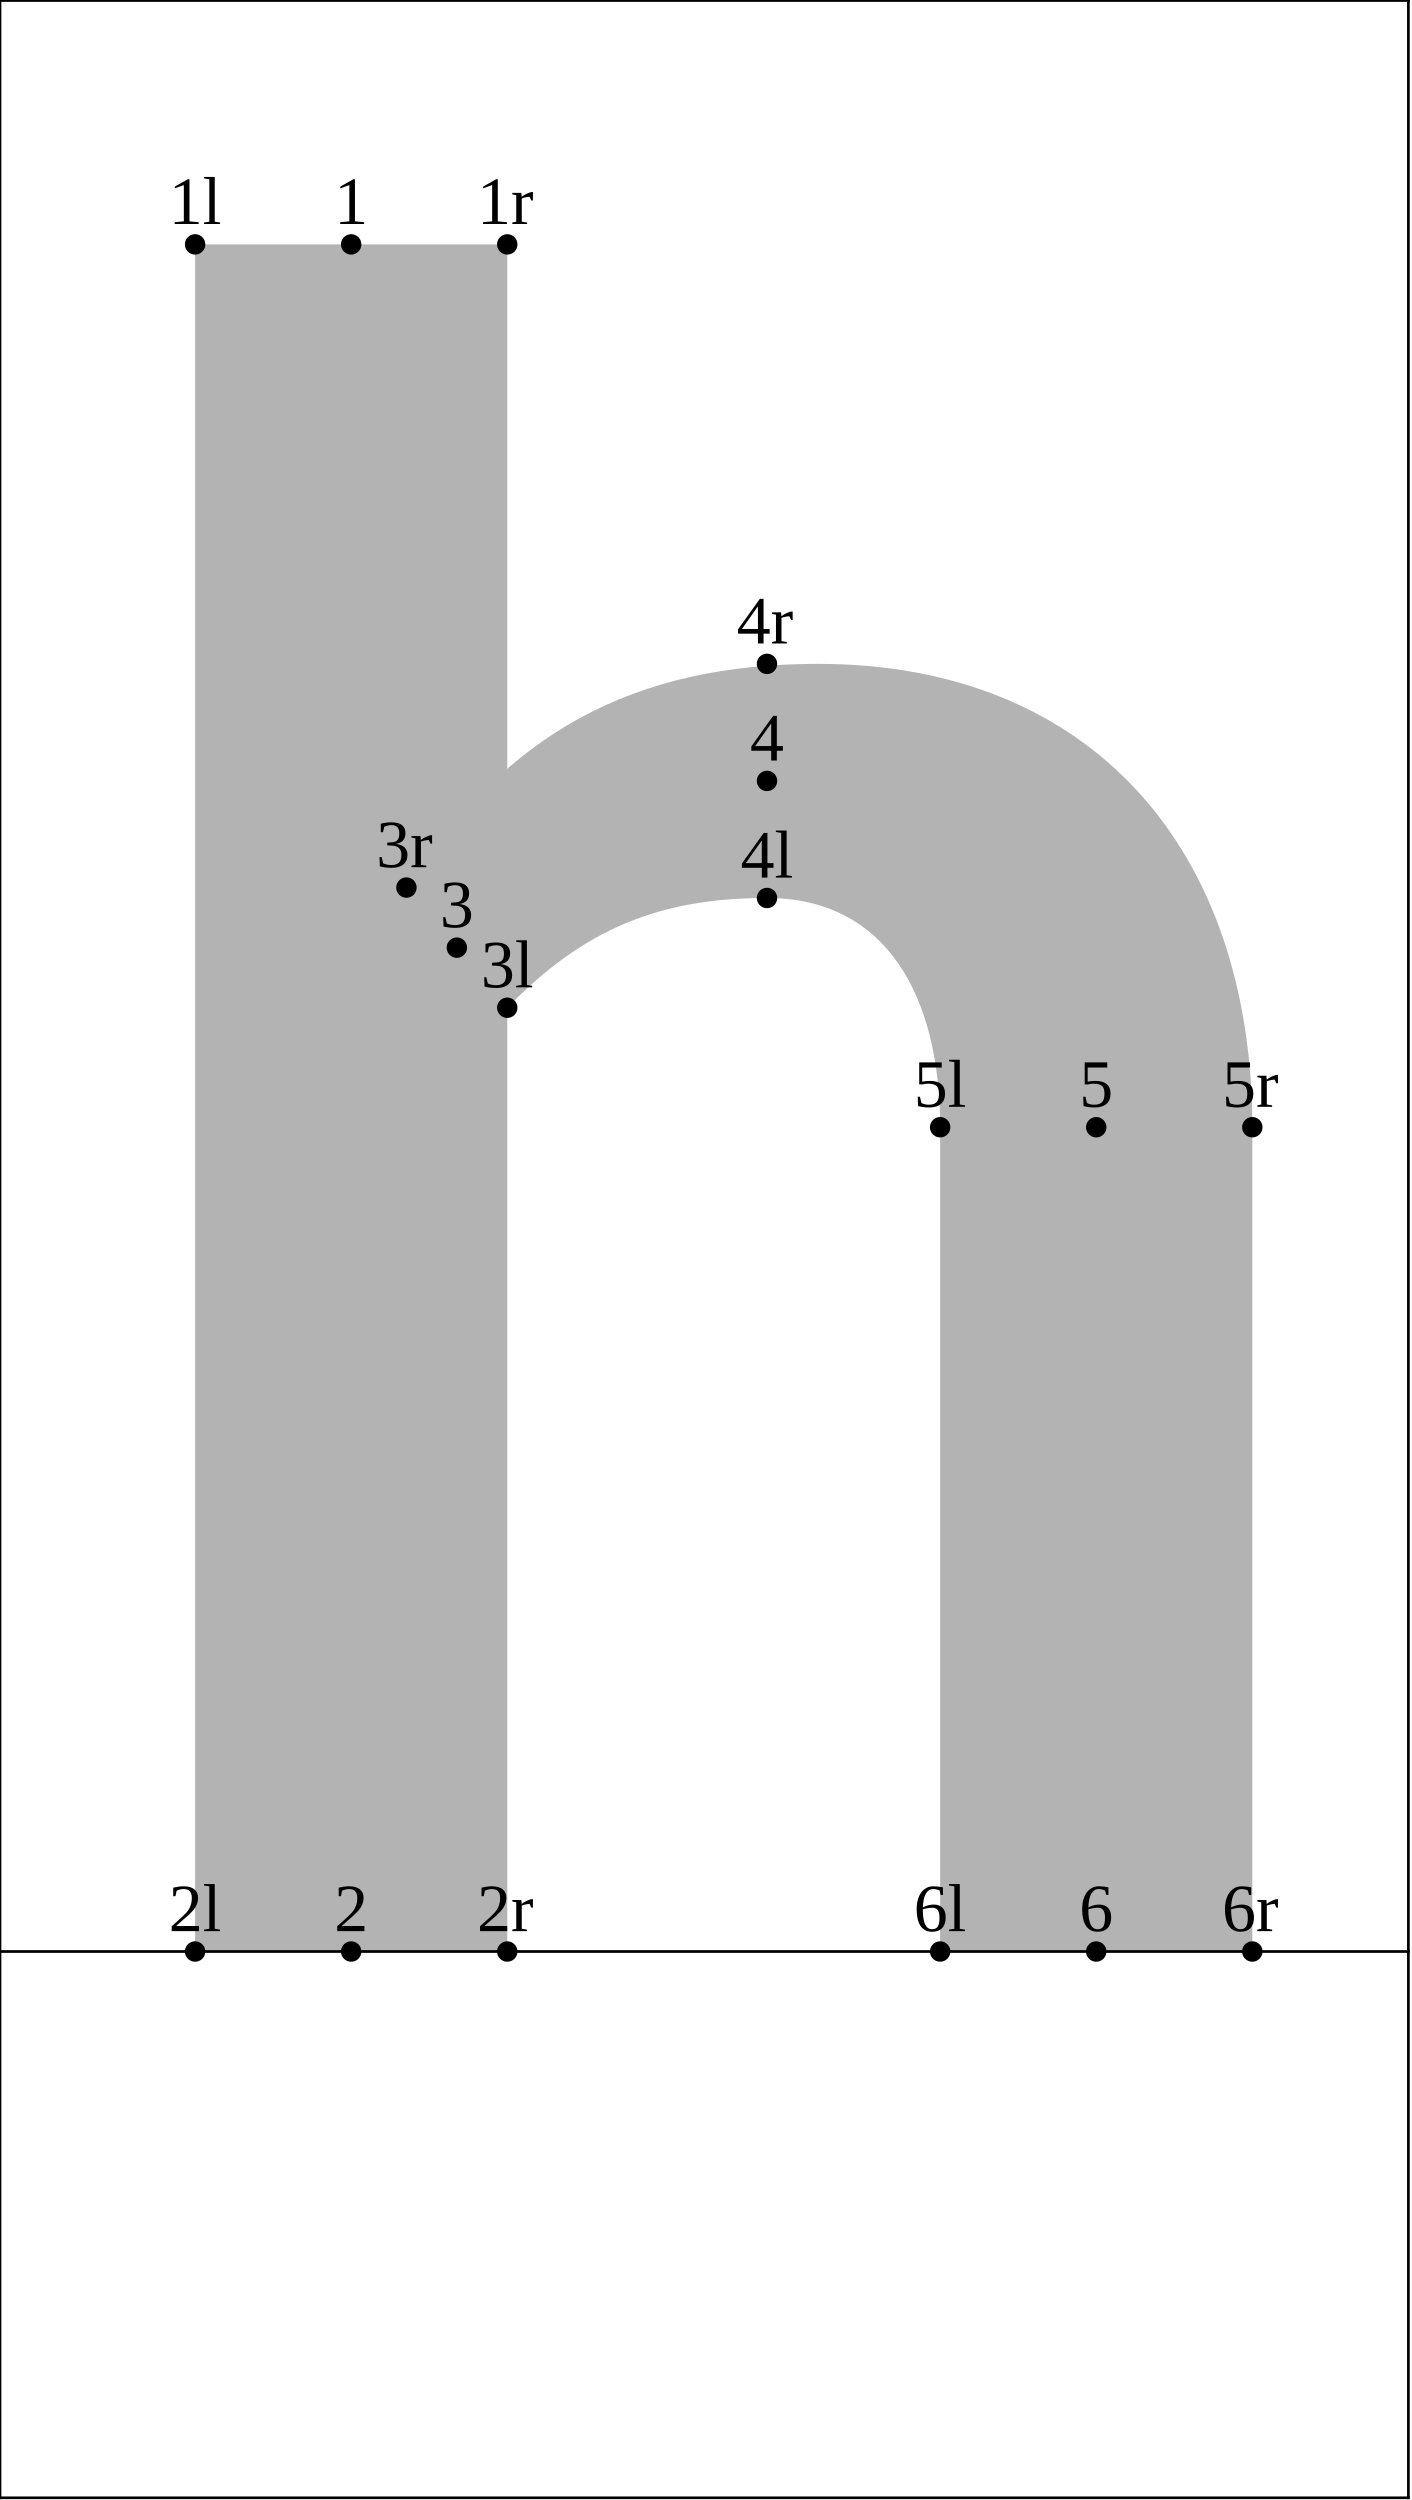
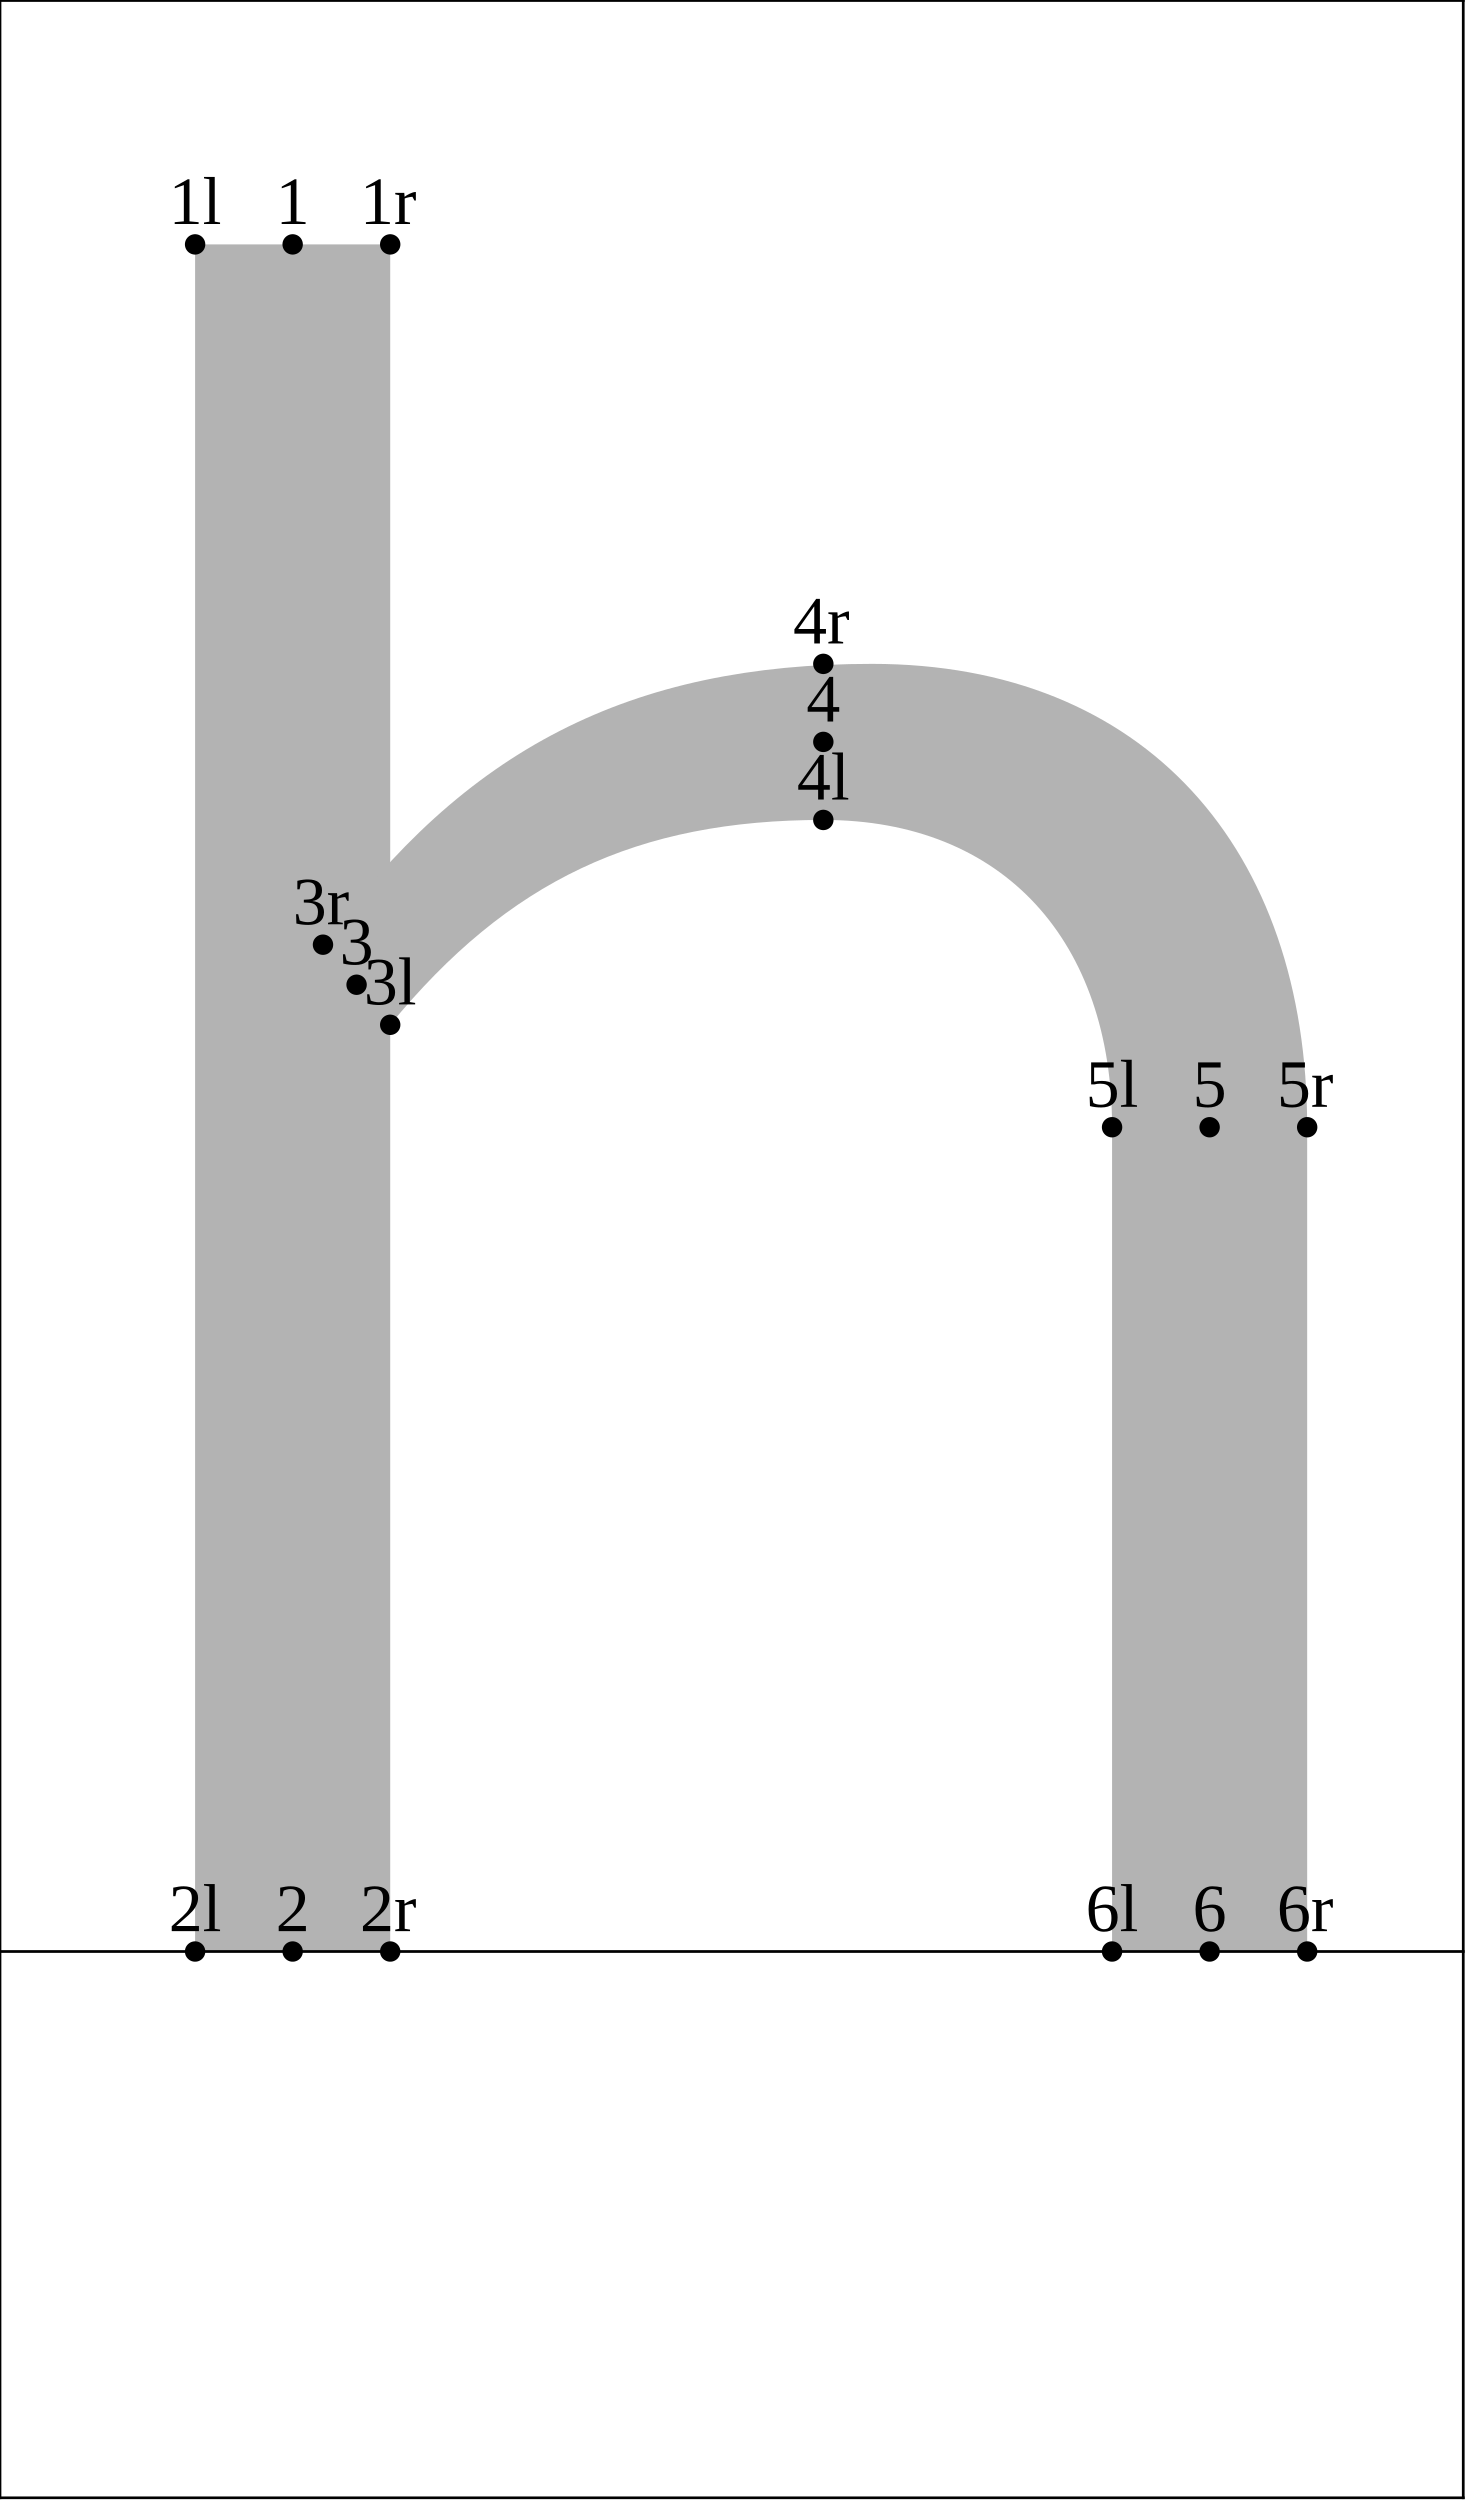
- <svg xmlns="http://www.w3.org/2000/svg" version="1.1" width="207.524" height="367.662" viewBox="0 0 207.524 367.662">
-   <path d="M28.692 35.942L74.6 35.942L74.6 287L28.692 287Z" style="fill: rgb(70%,70%,70%);stroke: none;" />
-   <path d="M59.772 130.53C74.56 107.733,93.156 97.631,120.329 97.631C160.405 97.631,184.17 124.8,184.17 165.776L184.17 287L138.262 287L138.262 165.776C138.262 146.562,130.374 132.062,112.798 132.062C96.809 132.062,85.745 136.737,74.6 148.202Z" style="fill: rgb(70%,70%,70%);stroke: none;" />
+ <svg xmlns="http://www.w3.org/2000/svg" version="1.1" width="215.593" height="367.662" viewBox="0 0 215.593 367.662">
+   <path d="M28.692 35.942L57.385 35.942L57.385 287L28.692 287Z" style="fill: rgb(70%,70%,70%);stroke: none;" />
+   <path d="M47.499 138.93C68.305 110.113,92.712 97.631,128.255 97.631C168.388 97.631,192.239 124.773,192.239 165.776L192.239 287L163.546 287L163.546 165.776C163.546 138.578,147.71 120.584,121.082 120.584C93.669 120.584,74.776 129.52,57.385 150.711Z" style="fill: rgb(70%,70%,70%);stroke: none;" />
  <g transform="translate(24.81805 32.94206)" style="fill: rgb(0%,0%,0%);">
    <text font-size="9.963">1l</text>
  </g>
  <path d="M28.692 35.942l0 0" style="stroke:rgb(0%,0%,0%); stroke-width: 3;stroke-linecap: round;stroke-linejoin: round;stroke-miterlimit: 10;fill: none;" />
  <g transform="translate(24.81805 284)" style="fill: rgb(0%,0%,0%);">
    <text font-size="9.963">2l</text>
  </g>
  <path d="M28.692 287l0 0" style="stroke:rgb(0%,0%,0%); stroke-width: 3;stroke-linecap: round;stroke-linejoin: round;stroke-miterlimit: 10;fill: none;" />
-   <g transform="translate(70.72575 145.2015)" style="fill: rgb(0%,0%,0%);">
+   <g transform="translate(53.5105 147.7107)" style="fill: rgb(0%,0%,0%);">
    <text font-size="9.963">3l</text>
  </g>
-   <path d="M74.6 148.202l0 0" style="stroke:rgb(0%,0%,0%); stroke-width: 3;stroke-linecap: round;stroke-linejoin: round;stroke-miterlimit: 10;fill: none;" />
-   <g transform="translate(108.9233 129.0617)" style="fill: rgb(0%,0%,0%);">
+   <path d="M57.385 150.711l0 0" style="stroke:rgb(0%,0%,0%); stroke-width: 3;stroke-linecap: round;stroke-linejoin: round;stroke-miterlimit: 10;fill: none;" />
+   <g transform="translate(117.208 117.5845)" style="fill: rgb(0%,0%,0%);">
    <text font-size="9.963">4l</text>
  </g>
-   <path d="M112.798 132.062l0 0" style="stroke:rgb(0%,0%,0%); stroke-width: 3;stroke-linecap: round;stroke-linejoin: round;stroke-miterlimit: 10;fill: none;" />
-   <g transform="translate(134.3878 162.7761)" style="fill: rgb(0%,0%,0%);">
+   <path d="M121.082 120.584l0 0" style="stroke:rgb(0%,0%,0%); stroke-width: 3;stroke-linecap: round;stroke-linejoin: round;stroke-miterlimit: 10;fill: none;" />
+   <g transform="translate(159.6718 162.7761)" style="fill: rgb(0%,0%,0%);">
    <text font-size="9.963">5l</text>
  </g>
-   <path d="M138.262 165.776l0 0" style="stroke:rgb(0%,0%,0%); stroke-width: 3;stroke-linecap: round;stroke-linejoin: round;stroke-miterlimit: 10;fill: none;" />
-   <g transform="translate(134.3878 284)" style="fill: rgb(0%,0%,0%);">
+   <path d="M163.546 165.776l0 0" style="stroke:rgb(0%,0%,0%); stroke-width: 3;stroke-linecap: round;stroke-linejoin: round;stroke-miterlimit: 10;fill: none;" />
+   <g transform="translate(159.6718 284)" style="fill: rgb(0%,0%,0%);">
    <text font-size="9.963">6l</text>
  </g>
-   <path d="M138.262 287l0 0" style="stroke:rgb(0%,0%,0%); stroke-width: 3;stroke-linecap: round;stroke-linejoin: round;stroke-miterlimit: 10;fill: none;" />
-   <g transform="translate(49.15561 32.94206)" style="fill: rgb(0%,0%,0%);">
+   <path d="M163.546 287l0 0" style="stroke:rgb(0%,0%,0%); stroke-width: 3;stroke-linecap: round;stroke-linejoin: round;stroke-miterlimit: 10;fill: none;" />
+   <g transform="translate(40.54797 32.94206)" style="fill: rgb(0%,0%,0%);">
    <text font-size="9.963">1</text>
  </g>
-   <path d="M51.646 35.942l0 0" style="stroke:rgb(0%,0%,0%); stroke-width: 3;stroke-linecap: round;stroke-linejoin: round;stroke-miterlimit: 10;fill: none;" />
-   <g transform="translate(49.15561 284)" style="fill: rgb(0%,0%,0%);">
+   <path d="M43.039 35.942l0 0" style="stroke:rgb(0%,0%,0%); stroke-width: 3;stroke-linecap: round;stroke-linejoin: round;stroke-miterlimit: 10;fill: none;" />
+   <g transform="translate(40.54797 284)" style="fill: rgb(0%,0%,0%);">
    <text font-size="9.963">2</text>
  </g>
-   <path d="M51.646 287l0 0" style="stroke:rgb(0%,0%,0%); stroke-width: 3;stroke-linecap: round;stroke-linejoin: round;stroke-miterlimit: 10;fill: none;" />
-   <g transform="translate(64.69527 136.3658)" style="fill: rgb(0%,0%,0%);">
+   <path d="M43.039 287l0 0" style="stroke:rgb(0%,0%,0%); stroke-width: 3;stroke-linecap: round;stroke-linejoin: round;stroke-miterlimit: 10;fill: none;" />
+   <g transform="translate(49.95145 141.8203)" style="fill: rgb(0%,0%,0%);">
    <text font-size="9.963">3</text>
  </g>
-   <path d="M67.186 139.366l0 0" style="stroke:rgb(0%,0%,0%); stroke-width: 3;stroke-linecap: round;stroke-linejoin: round;stroke-miterlimit: 10;fill: none;" />
-   <g transform="translate(110.3071 111.8461)" style="fill: rgb(0%,0%,0%);">
+   <path d="M52.442 144.82l0 0" style="stroke:rgb(0%,0%,0%); stroke-width: 3;stroke-linecap: round;stroke-linejoin: round;stroke-miterlimit: 10;fill: none;" />
+   <g transform="translate(118.5917 106.1076)" style="fill: rgb(0%,0%,0%);">
    <text font-size="9.963">4</text>
  </g>
-   <path d="M112.798 114.846l0 0" style="stroke:rgb(0%,0%,0%); stroke-width: 3;stroke-linecap: round;stroke-linejoin: round;stroke-miterlimit: 10;fill: none;" />
-   <g transform="translate(158.7253 162.7761)" style="fill: rgb(0%,0%,0%);">
+   <path d="M121.082 109.108l0 0" style="stroke:rgb(0%,0%,0%); stroke-width: 3;stroke-linecap: round;stroke-linejoin: round;stroke-miterlimit: 10;fill: none;" />
+   <g transform="translate(175.4018 162.7761)" style="fill: rgb(0%,0%,0%);">
    <text font-size="9.963">5</text>
  </g>
-   <path d="M161.216 165.776l0 0" style="stroke:rgb(0%,0%,0%); stroke-width: 3;stroke-linecap: round;stroke-linejoin: round;stroke-miterlimit: 10;fill: none;" />
-   <g transform="translate(158.7253 284)" style="fill: rgb(0%,0%,0%);">
+   <path d="M177.892 165.776l0 0" style="stroke:rgb(0%,0%,0%); stroke-width: 3;stroke-linecap: round;stroke-linejoin: round;stroke-miterlimit: 10;fill: none;" />
+   <g transform="translate(175.4018 284)" style="fill: rgb(0%,0%,0%);">
    <text font-size="9.963">6</text>
  </g>
-   <path d="M161.216 287l0 0" style="stroke:rgb(0%,0%,0%); stroke-width: 3;stroke-linecap: round;stroke-linejoin: round;stroke-miterlimit: 10;fill: none;" />
-   <g transform="translate(70.15843 32.94206)" style="fill: rgb(0%,0%,0%);">
+   <path d="M177.892 287l0 0" style="stroke:rgb(0%,0%,0%); stroke-width: 3;stroke-linecap: round;stroke-linejoin: round;stroke-miterlimit: 10;fill: none;" />
+   <g transform="translate(52.94318 32.94206)" style="fill: rgb(0%,0%,0%);">
    <text font-size="9.963">1r</text>
  </g>
-   <path d="M74.6 35.942l0 0" style="stroke:rgb(0%,0%,0%); stroke-width: 3;stroke-linecap: round;stroke-linejoin: round;stroke-miterlimit: 10;fill: none;" />
-   <g transform="translate(70.15843 284)" style="fill: rgb(0%,0%,0%);">
+   <path d="M57.385 35.942l0 0" style="stroke:rgb(0%,0%,0%); stroke-width: 3;stroke-linecap: round;stroke-linejoin: round;stroke-miterlimit: 10;fill: none;" />
+   <g transform="translate(52.94318 284)" style="fill: rgb(0%,0%,0%);">
    <text font-size="9.963">2r</text>
  </g>
-   <path d="M74.6 287l0 0" style="stroke:rgb(0%,0%,0%); stroke-width: 3;stroke-linecap: round;stroke-linejoin: round;stroke-miterlimit: 10;fill: none;" />
-   <g transform="translate(55.33003 127.53)" style="fill: rgb(0%,0%,0%);">
+   <path d="M57.385 287l0 0" style="stroke:rgb(0%,0%,0%); stroke-width: 3;stroke-linecap: round;stroke-linejoin: round;stroke-miterlimit: 10;fill: none;" />
+   <g transform="translate(43.05765 135.9298)" style="fill: rgb(0%,0%,0%);">
    <text font-size="9.963">3r</text>
  </g>
-   <path d="M59.772 130.53l0 0" style="stroke:rgb(0%,0%,0%); stroke-width: 3;stroke-linecap: round;stroke-linejoin: round;stroke-miterlimit: 10;fill: none;" />
-   <g transform="translate(108.356 94.63063)" style="fill: rgb(0%,0%,0%);">
+   <path d="M47.499 138.93l0 0" style="stroke:rgb(0%,0%,0%); stroke-width: 3;stroke-linecap: round;stroke-linejoin: round;stroke-miterlimit: 10;fill: none;" />
+   <g transform="translate(116.6406 94.63063)" style="fill: rgb(0%,0%,0%);">
    <text font-size="9.963">4r</text>
  </g>
-   <path d="M112.798 97.631l0 0" style="stroke:rgb(0%,0%,0%); stroke-width: 3;stroke-linecap: round;stroke-linejoin: round;stroke-miterlimit: 10;fill: none;" />
-   <g transform="translate(179.7281 162.7761)" style="fill: rgb(0%,0%,0%);">
+   <path d="M121.082 97.631l0 0" style="stroke:rgb(0%,0%,0%); stroke-width: 3;stroke-linecap: round;stroke-linejoin: round;stroke-miterlimit: 10;fill: none;" />
+   <g transform="translate(187.797 162.7761)" style="fill: rgb(0%,0%,0%);">
    <text font-size="9.963">5r</text>
  </g>
-   <path d="M184.17 165.776l0 0" style="stroke:rgb(0%,0%,0%); stroke-width: 3;stroke-linecap: round;stroke-linejoin: round;stroke-miterlimit: 10;fill: none;" />
-   <g transform="translate(179.7281 284)" style="fill: rgb(0%,0%,0%);">
+   <path d="M192.239 165.776l0 0" style="stroke:rgb(0%,0%,0%); stroke-width: 3;stroke-linecap: round;stroke-linejoin: round;stroke-miterlimit: 10;fill: none;" />
+   <g transform="translate(187.797 284)" style="fill: rgb(0%,0%,0%);">
    <text font-size="9.963">6r</text>
  </g>
-   <path d="M184.17 287l0 0" style="stroke:rgb(0%,0%,0%); stroke-width: 3;stroke-linecap: round;stroke-linejoin: round;stroke-miterlimit: 10;fill: none;" />
-   <path d="M0 287L207.124 287" style="stroke:rgb(0%,0%,0%); stroke-width: 0.4;stroke-linecap: square;stroke-linejoin: round;stroke-miterlimit: 10;fill: none;" />
-   <path d="M0 0.077L207.124 0.077" style="stroke:rgb(0%,0%,0%); stroke-width: 0.4;stroke-linecap: square;stroke-linejoin: round;stroke-miterlimit: 10;fill: none;" />
-   <path d="M0 367.339L207.124 367.339" style="stroke:rgb(0%,0%,0%); stroke-width: 0.4;stroke-linecap: square;stroke-linejoin: round;stroke-miterlimit: 10;fill: none;" />
+   <path d="M192.239 287l0 0" style="stroke:rgb(0%,0%,0%); stroke-width: 3;stroke-linecap: round;stroke-linejoin: round;stroke-miterlimit: 10;fill: none;" />
+   <path d="M0 287L215.193 287" style="stroke:rgb(0%,0%,0%); stroke-width: 0.4;stroke-linecap: square;stroke-linejoin: round;stroke-miterlimit: 10;fill: none;" />
+   <path d="M0 0.077L215.193 0.077" style="stroke:rgb(0%,0%,0%); stroke-width: 0.4;stroke-linecap: square;stroke-linejoin: round;stroke-miterlimit: 10;fill: none;" />
+   <path d="M0 367.339L215.193 367.339" style="stroke:rgb(0%,0%,0%); stroke-width: 0.4;stroke-linecap: square;stroke-linejoin: round;stroke-miterlimit: 10;fill: none;" />
  <path d="M0 367.339L0 0.077" style="stroke:rgb(0%,0%,0%); stroke-width: 0.4;stroke-linecap: square;stroke-linejoin: round;stroke-miterlimit: 10;fill: none;" />
-   <path d="M207.124 367.339L207.124 0.077" style="stroke:rgb(0%,0%,0%); stroke-width: 0.4;stroke-linecap: square;stroke-linejoin: round;stroke-miterlimit: 10;fill: none;" />
+   <path d="M215.193 367.339L215.193 0.077" style="stroke:rgb(0%,0%,0%); stroke-width: 0.4;stroke-linecap: square;stroke-linejoin: round;stroke-miterlimit: 10;fill: none;" />
</svg>
